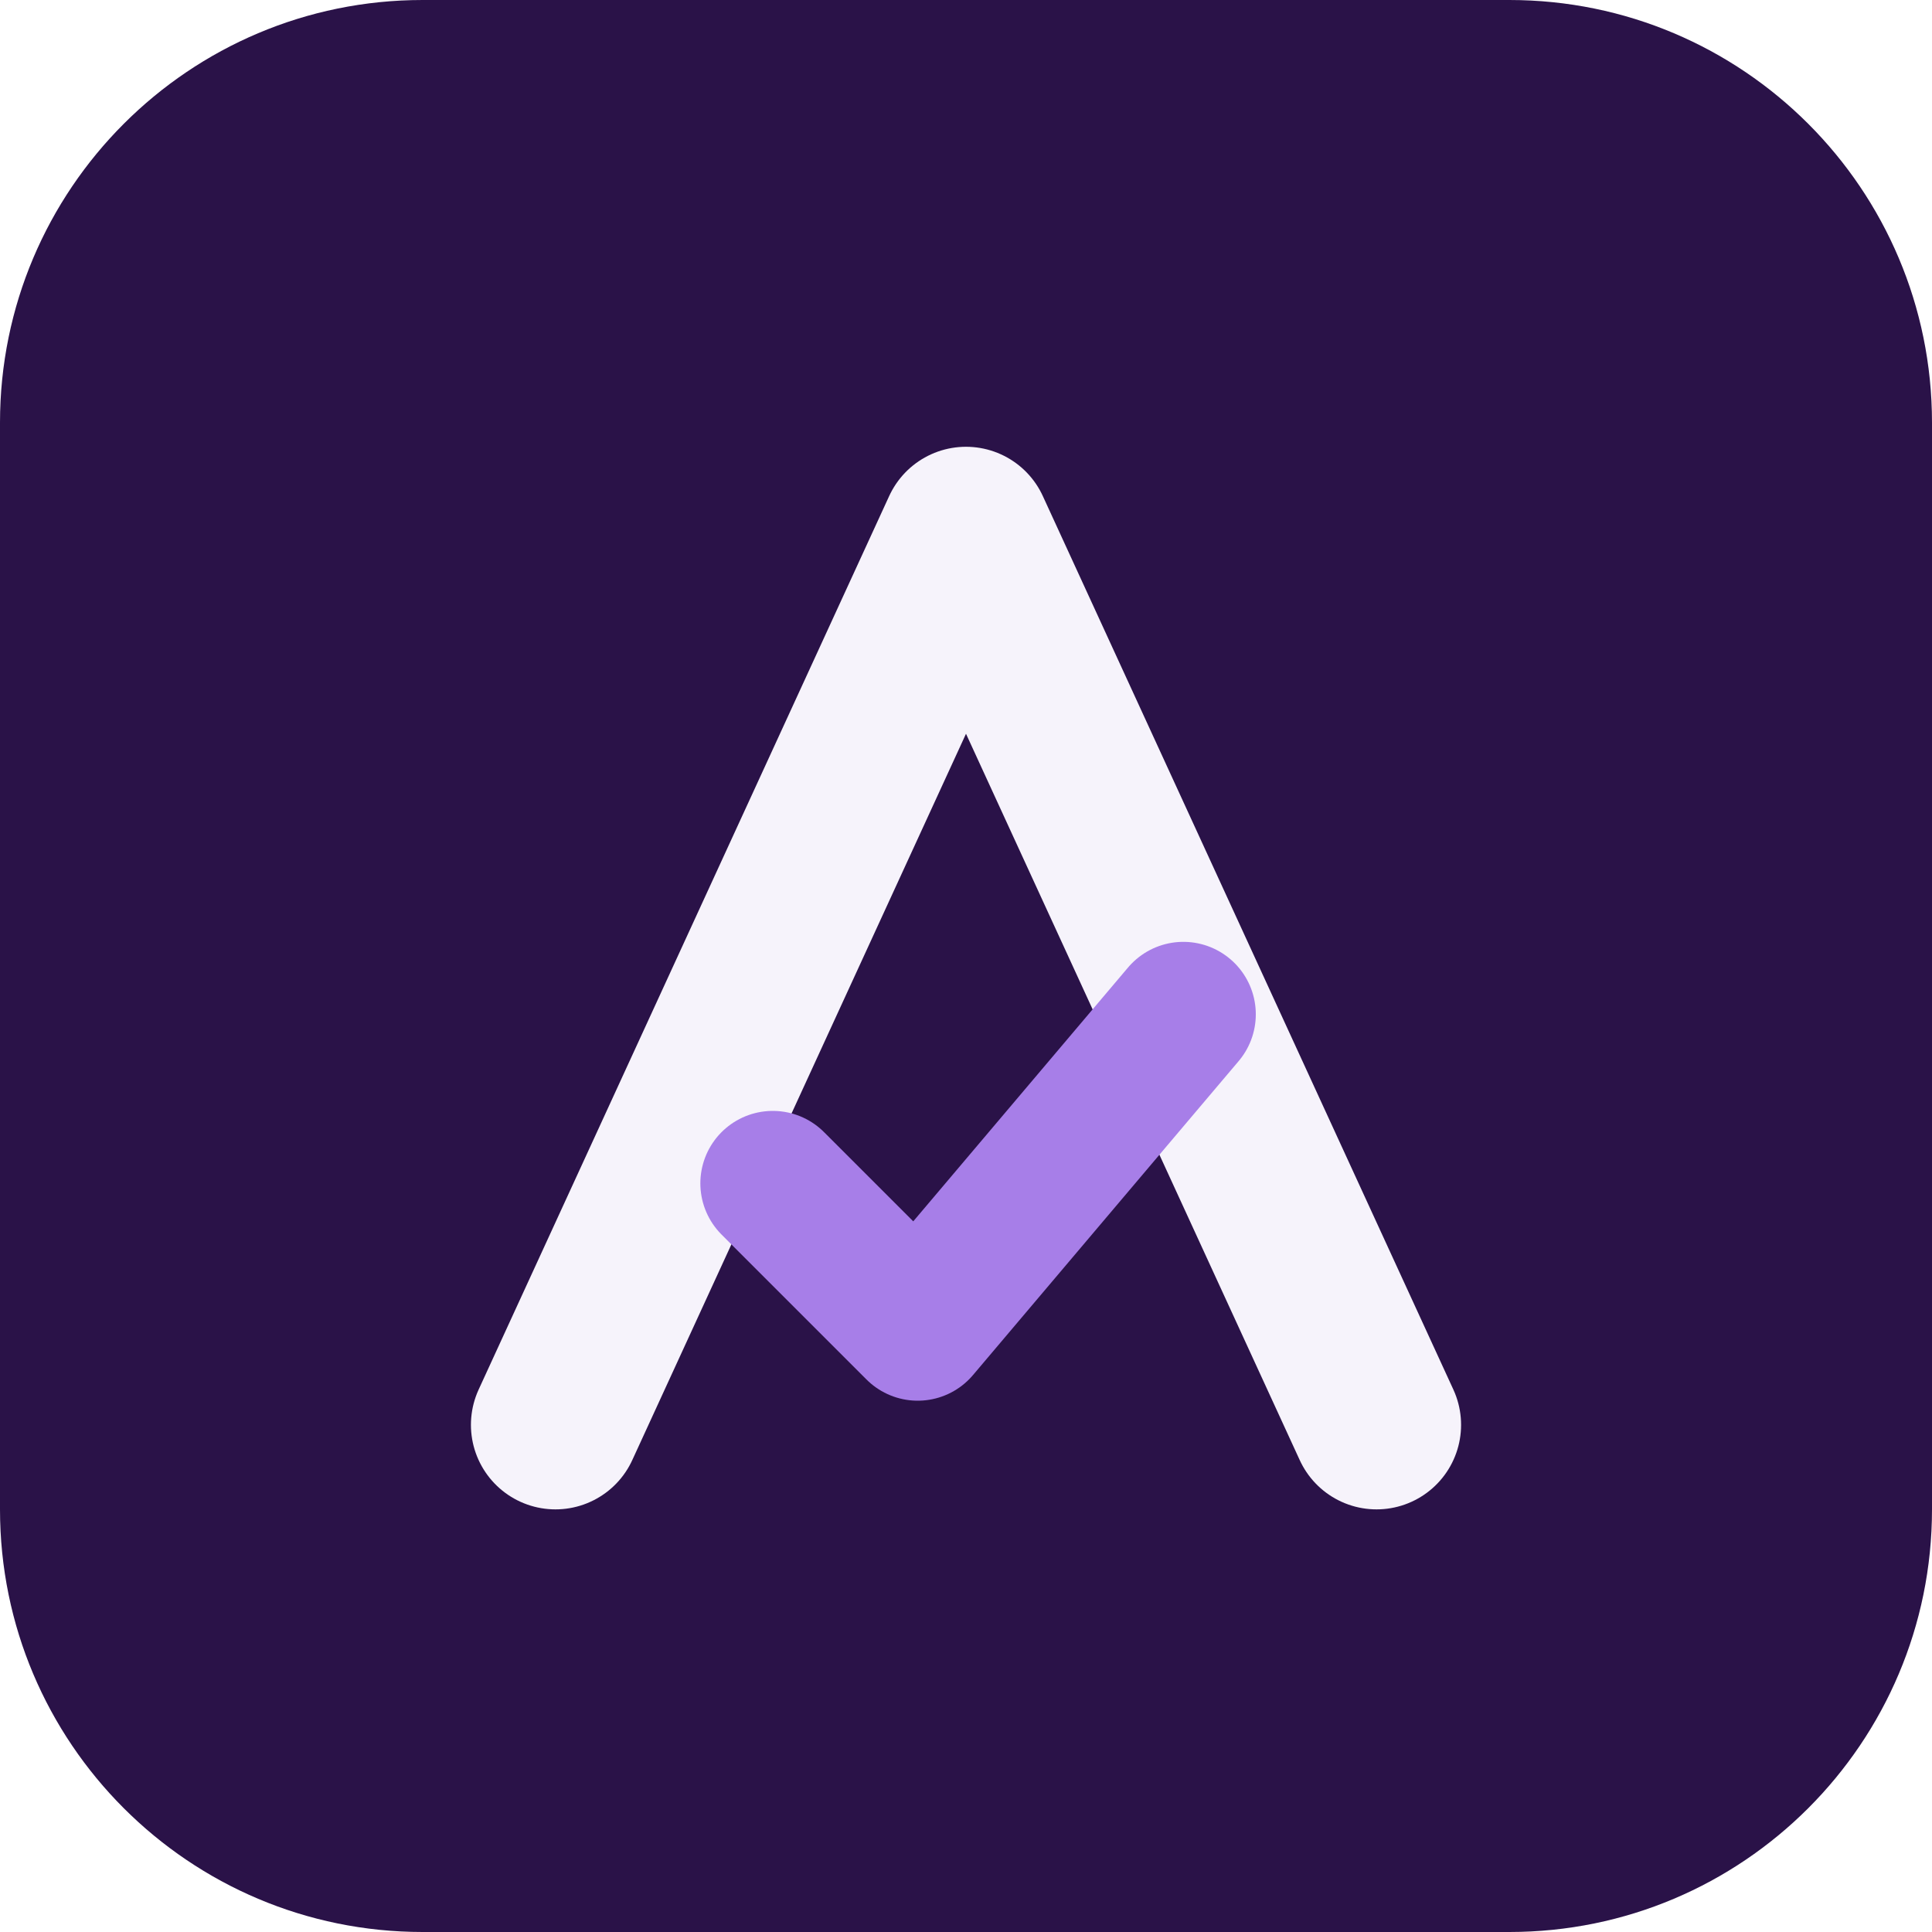
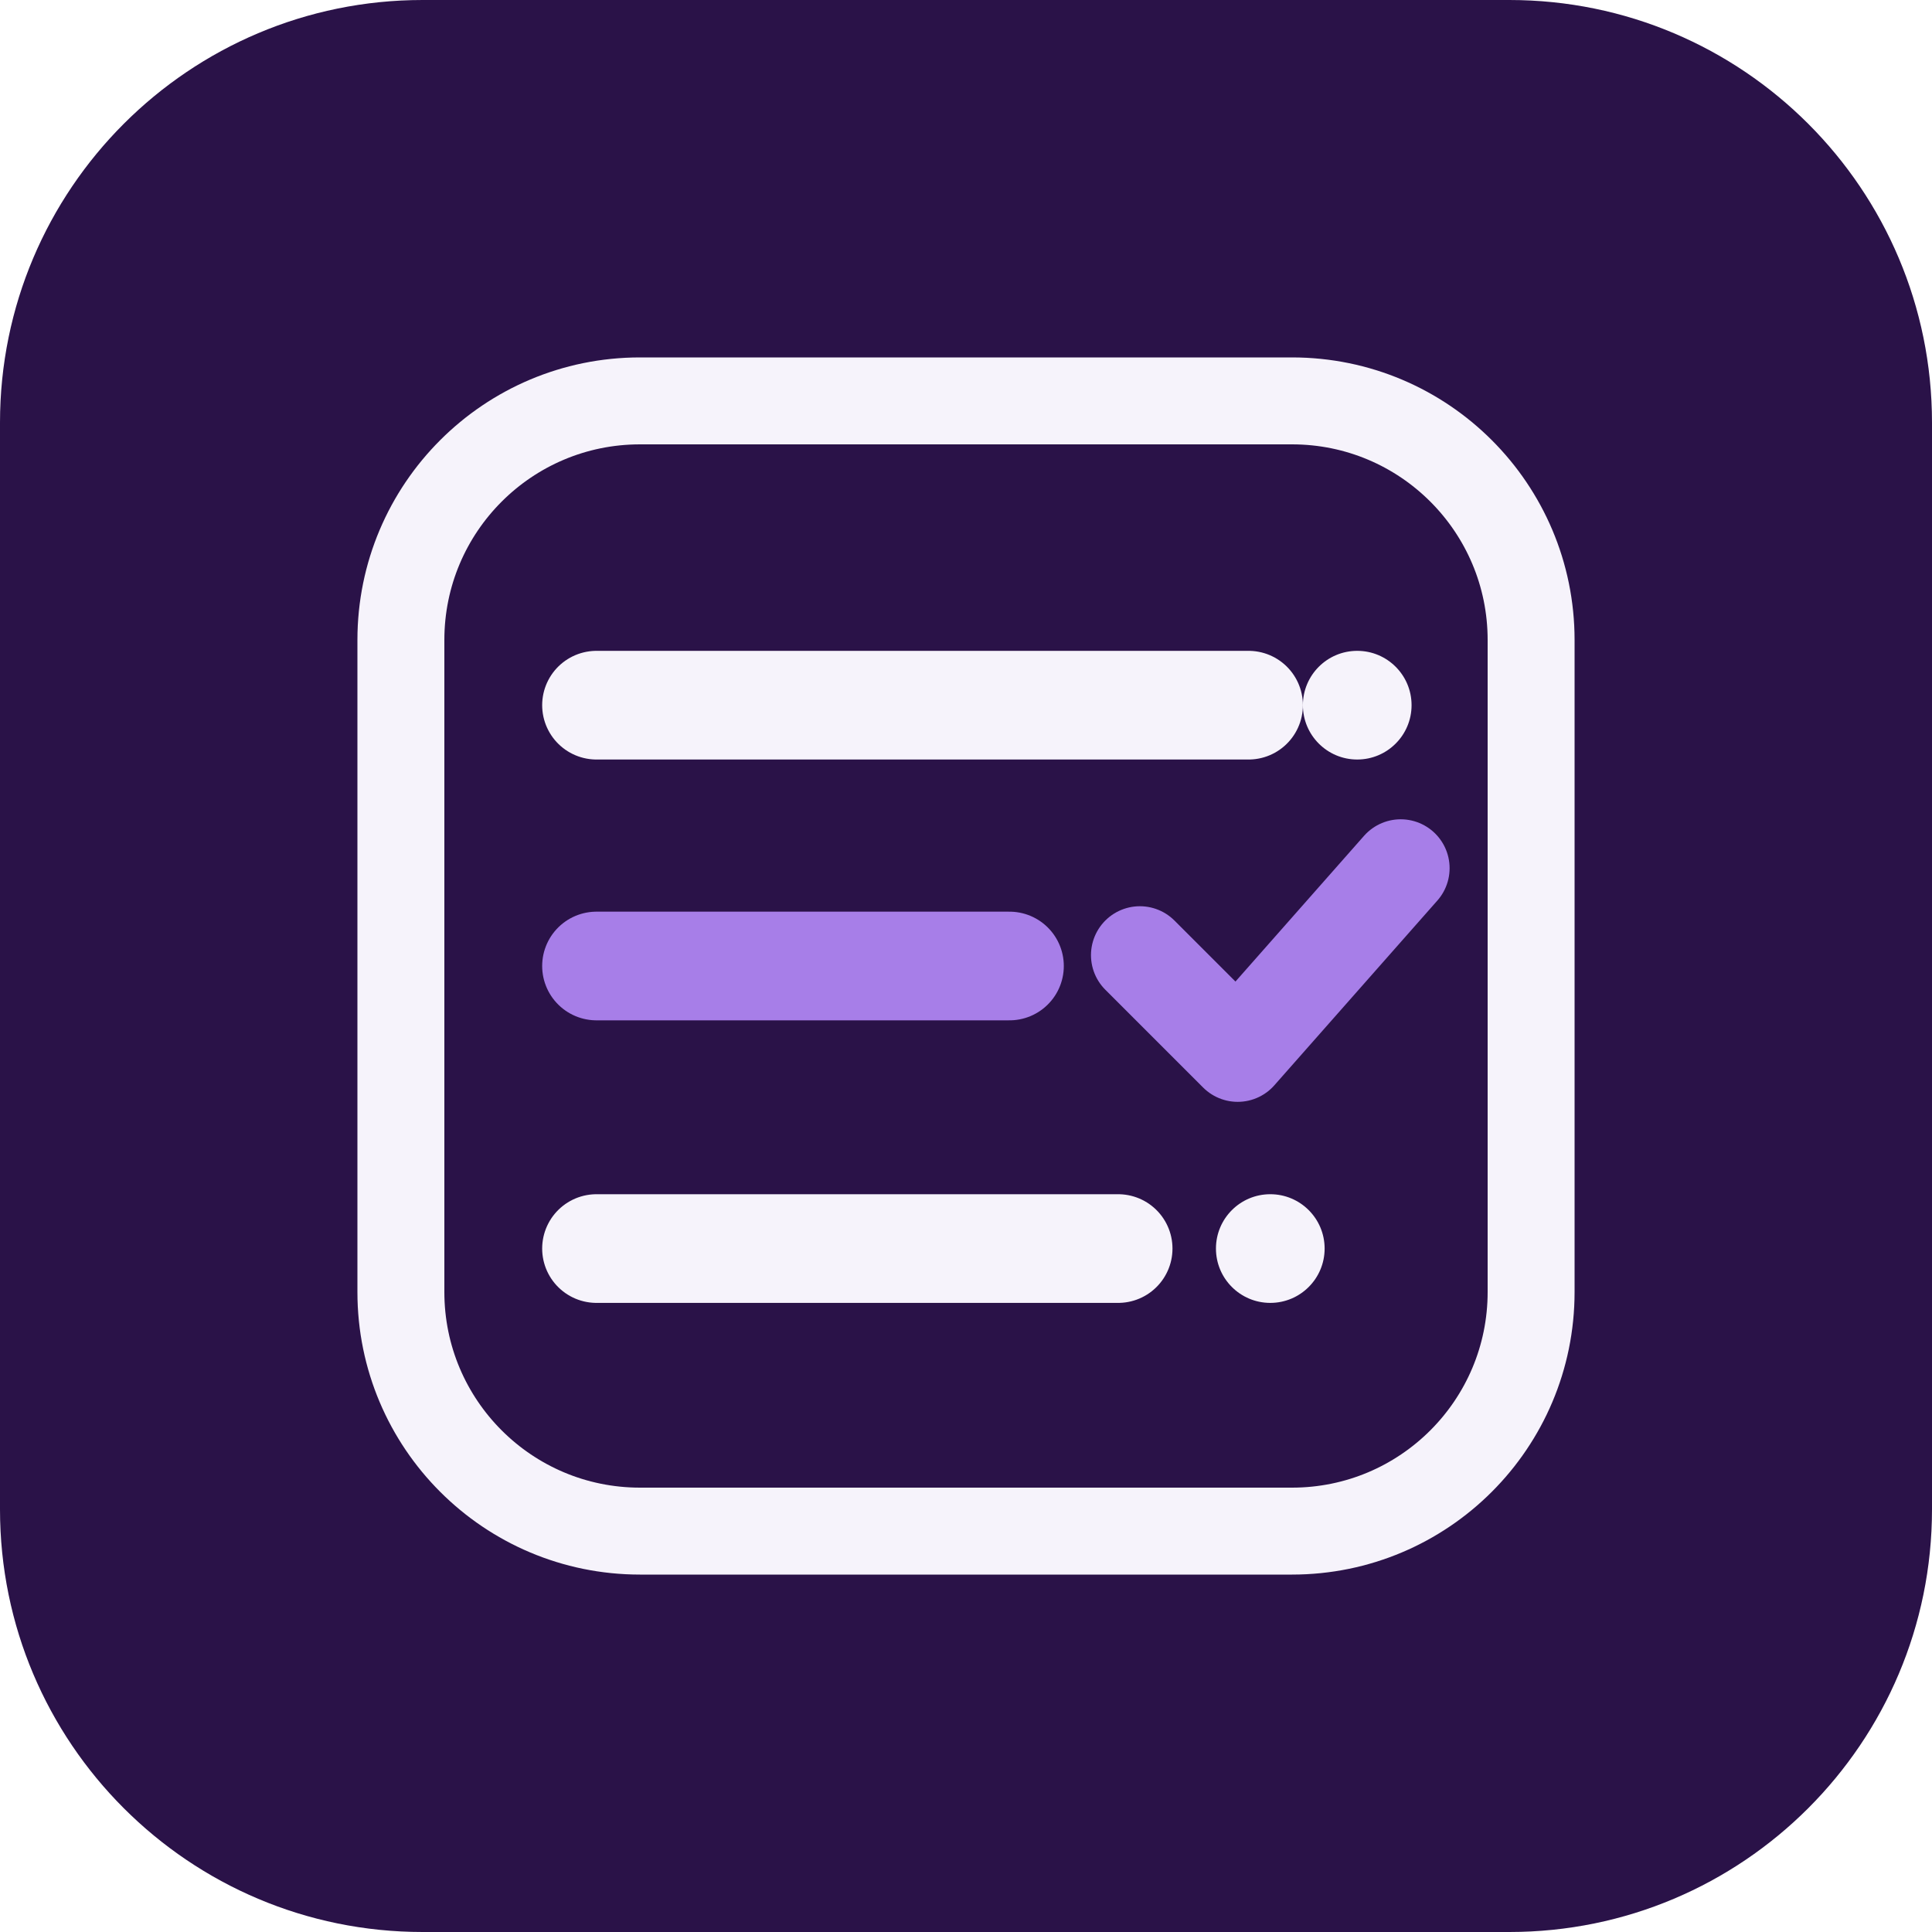
<svg xmlns="http://www.w3.org/2000/svg" viewBox="0 0 64 64">
  <rect width="64" height="64" rx="14" fill="#2a1248" />
-   <g transform="translate(32 32) scale(.8) translate(-32 -32)">
-     <path d="M15 51 L32 14 L49 51" fill="none" stroke="#f6f3fb" stroke-width="7" stroke-linecap="round" stroke-linejoin="round" />
-     <path d="M24 41 L30 47 L41 34" fill="none" stroke="#a77ee8" stroke-width="6" stroke-linecap="round" stroke-linejoin="round" />
+   <g transform="translate(32 32) scale(.72) translate(-32 -32)">
+     <rect x="6" y="6" width="52" height="52" rx="11" fill="none" stroke="#f6f3fb" stroke-width="4" />
+     <path d="M15 20H45" fill="none" stroke="#f6f3fb" stroke-width="5" stroke-linecap="round" />
+     <circle cx="50" cy="20" r="2.5" fill="#f6f3fb" />
+     <path d="M15 32H34" fill="none" stroke="#a77ee8" stroke-width="5" stroke-linecap="round" />
+     <path d="M40 31.5L44.5 36L52 27.5" fill="none" stroke="#a77ee8" stroke-width="4.5" stroke-linecap="round" stroke-linejoin="round" />
+     <path d="M15 45H39" fill="none" stroke="#f6f3fb" stroke-width="5" stroke-linecap="round" />
+     <circle cx="46" cy="45" r="2.5" fill="#f6f3fb" />
  </g>
</svg>
